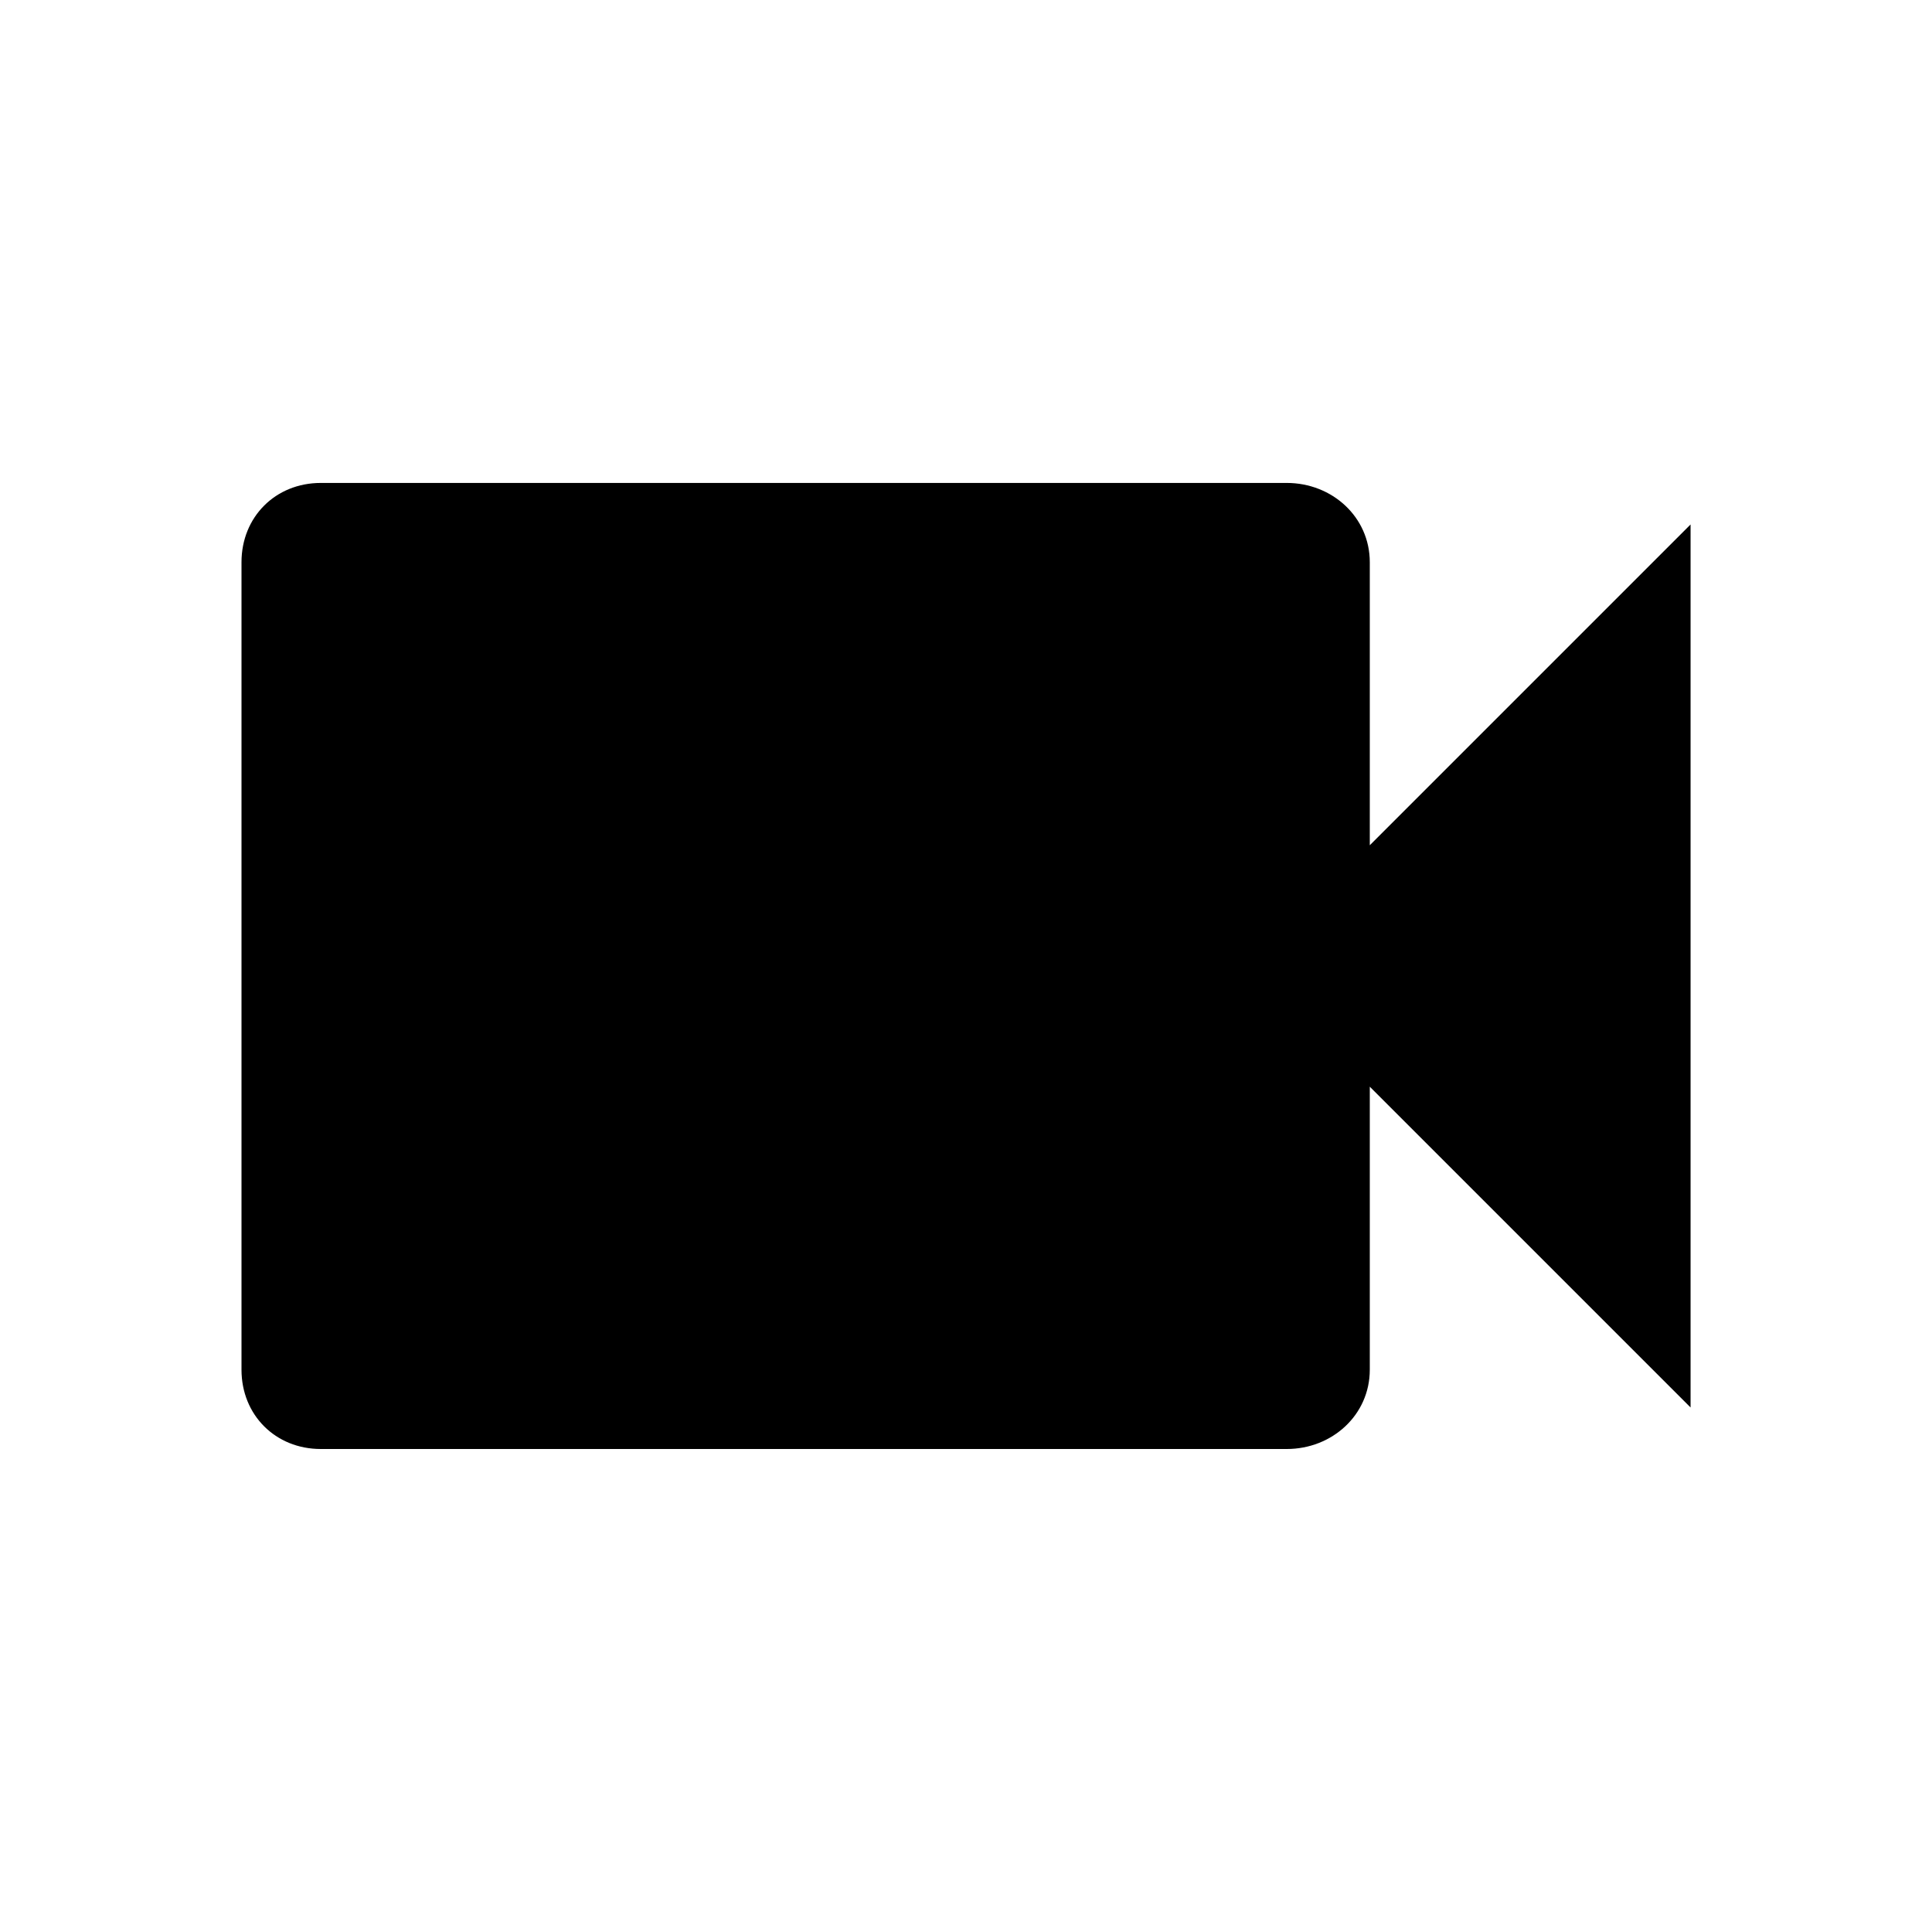
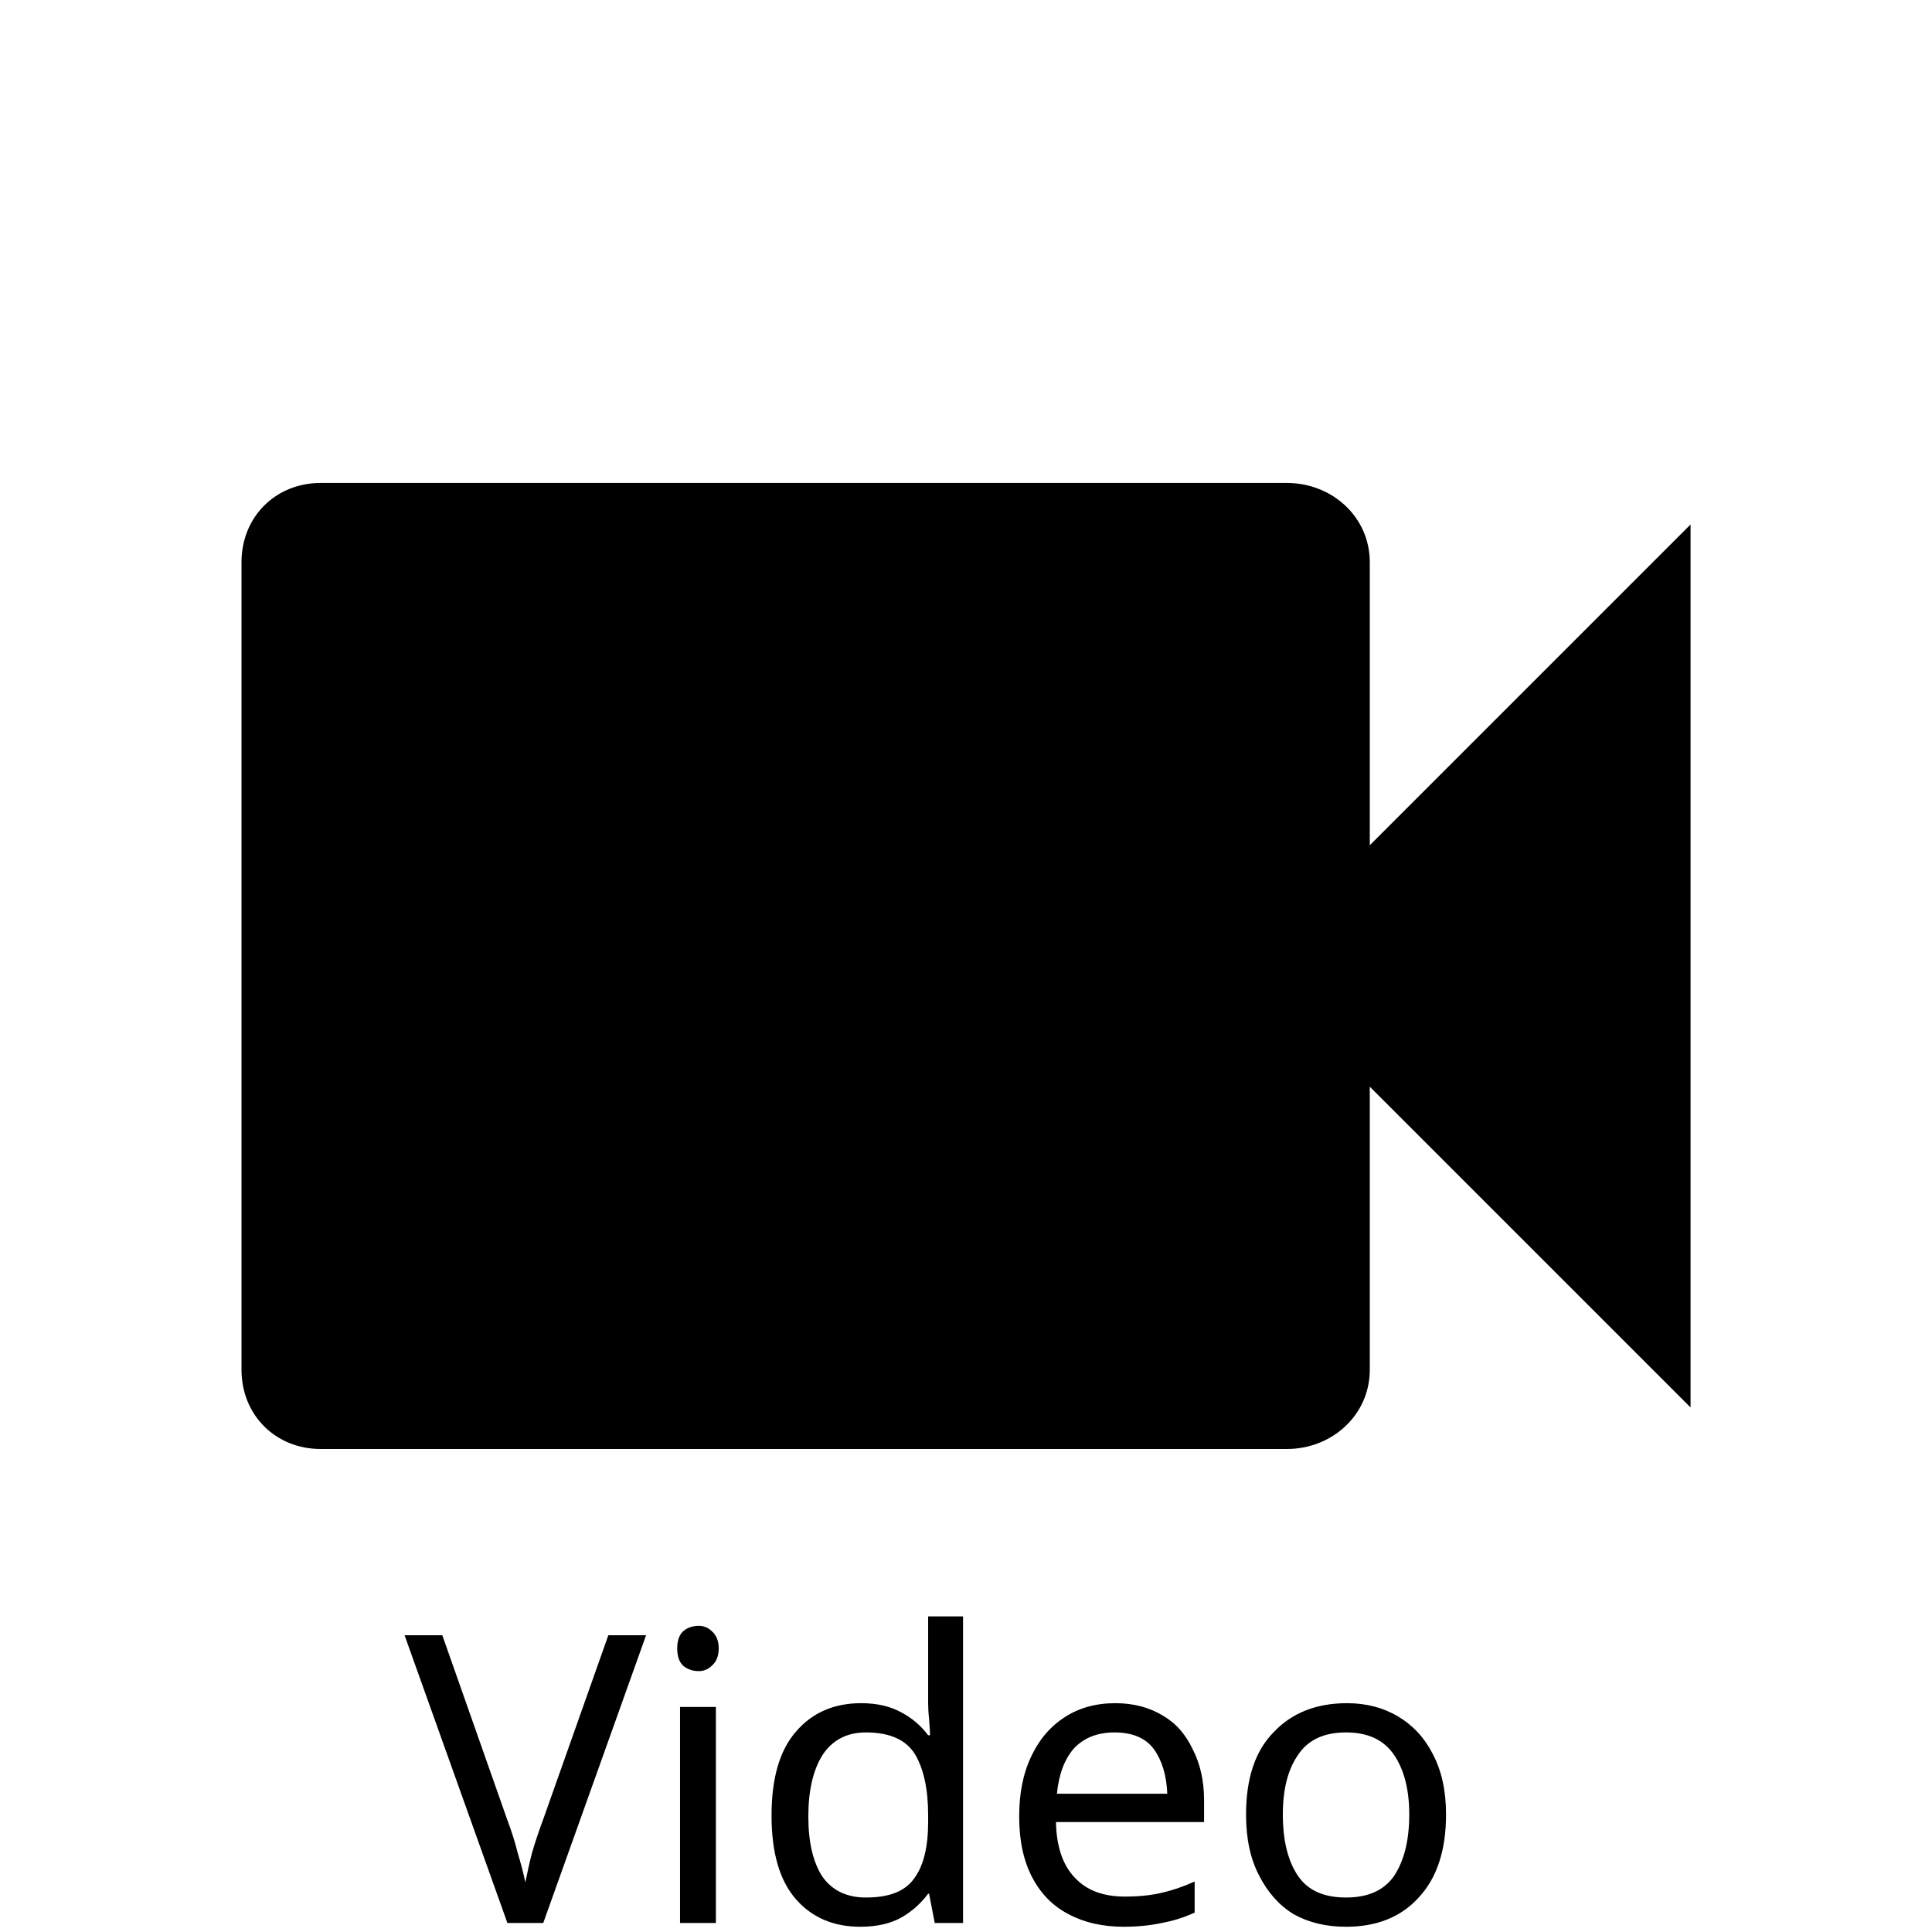
- <svg xmlns="http://www.w3.org/2000/svg" version="1.1" width="32" height="32" viewBox="0 0 32 32">
-   <path d="M22.688 14l5.313-5.313v14.625l-5.313-5.313v4.688c0 0.75-0.625 1.313-1.375 1.313h-16c-0.75 0-1.313-0.563-1.313-1.313v-13.375c0-0.75 0.563-1.313 1.313-1.313h16c0.75 0 1.375 0.563 1.375 1.313v4.688z" />
+ <svg xmlns="http://www.w3.org/2000/svg" version="1.1" width="32" height="32" viewBox="0 0 32 32" id="svg65">
+   <defs id="defs69" />
+   <path d="M22.688 14l5.313-5.313v14.625l-5.313-5.313v4.688c0 0.75-0.625 1.313-1.375 1.313h-16c-0.75 0-1.313-0.563-1.313-1.313v-13.375c0-0.75 0.563-1.313 1.313-1.313h16c0.75 0 1.375 0.563 1.375 1.313v4.688z" id="path63" />
+   <g id="g14463" transform="translate(5.872941,-1.430588)">
+     <text xml:space="preserve" style="font-size:6.667px;line-height:1.25;font-family:sans-serif;letter-spacing:0px" x="0.828" y="33.28" id="text5521">
+       <tspan id="tspan5519" x="0.828" y="33.28" style="font-size:6.667px;opacity:1">Video</tspan>
+     </text>
+   </g>
</svg>
